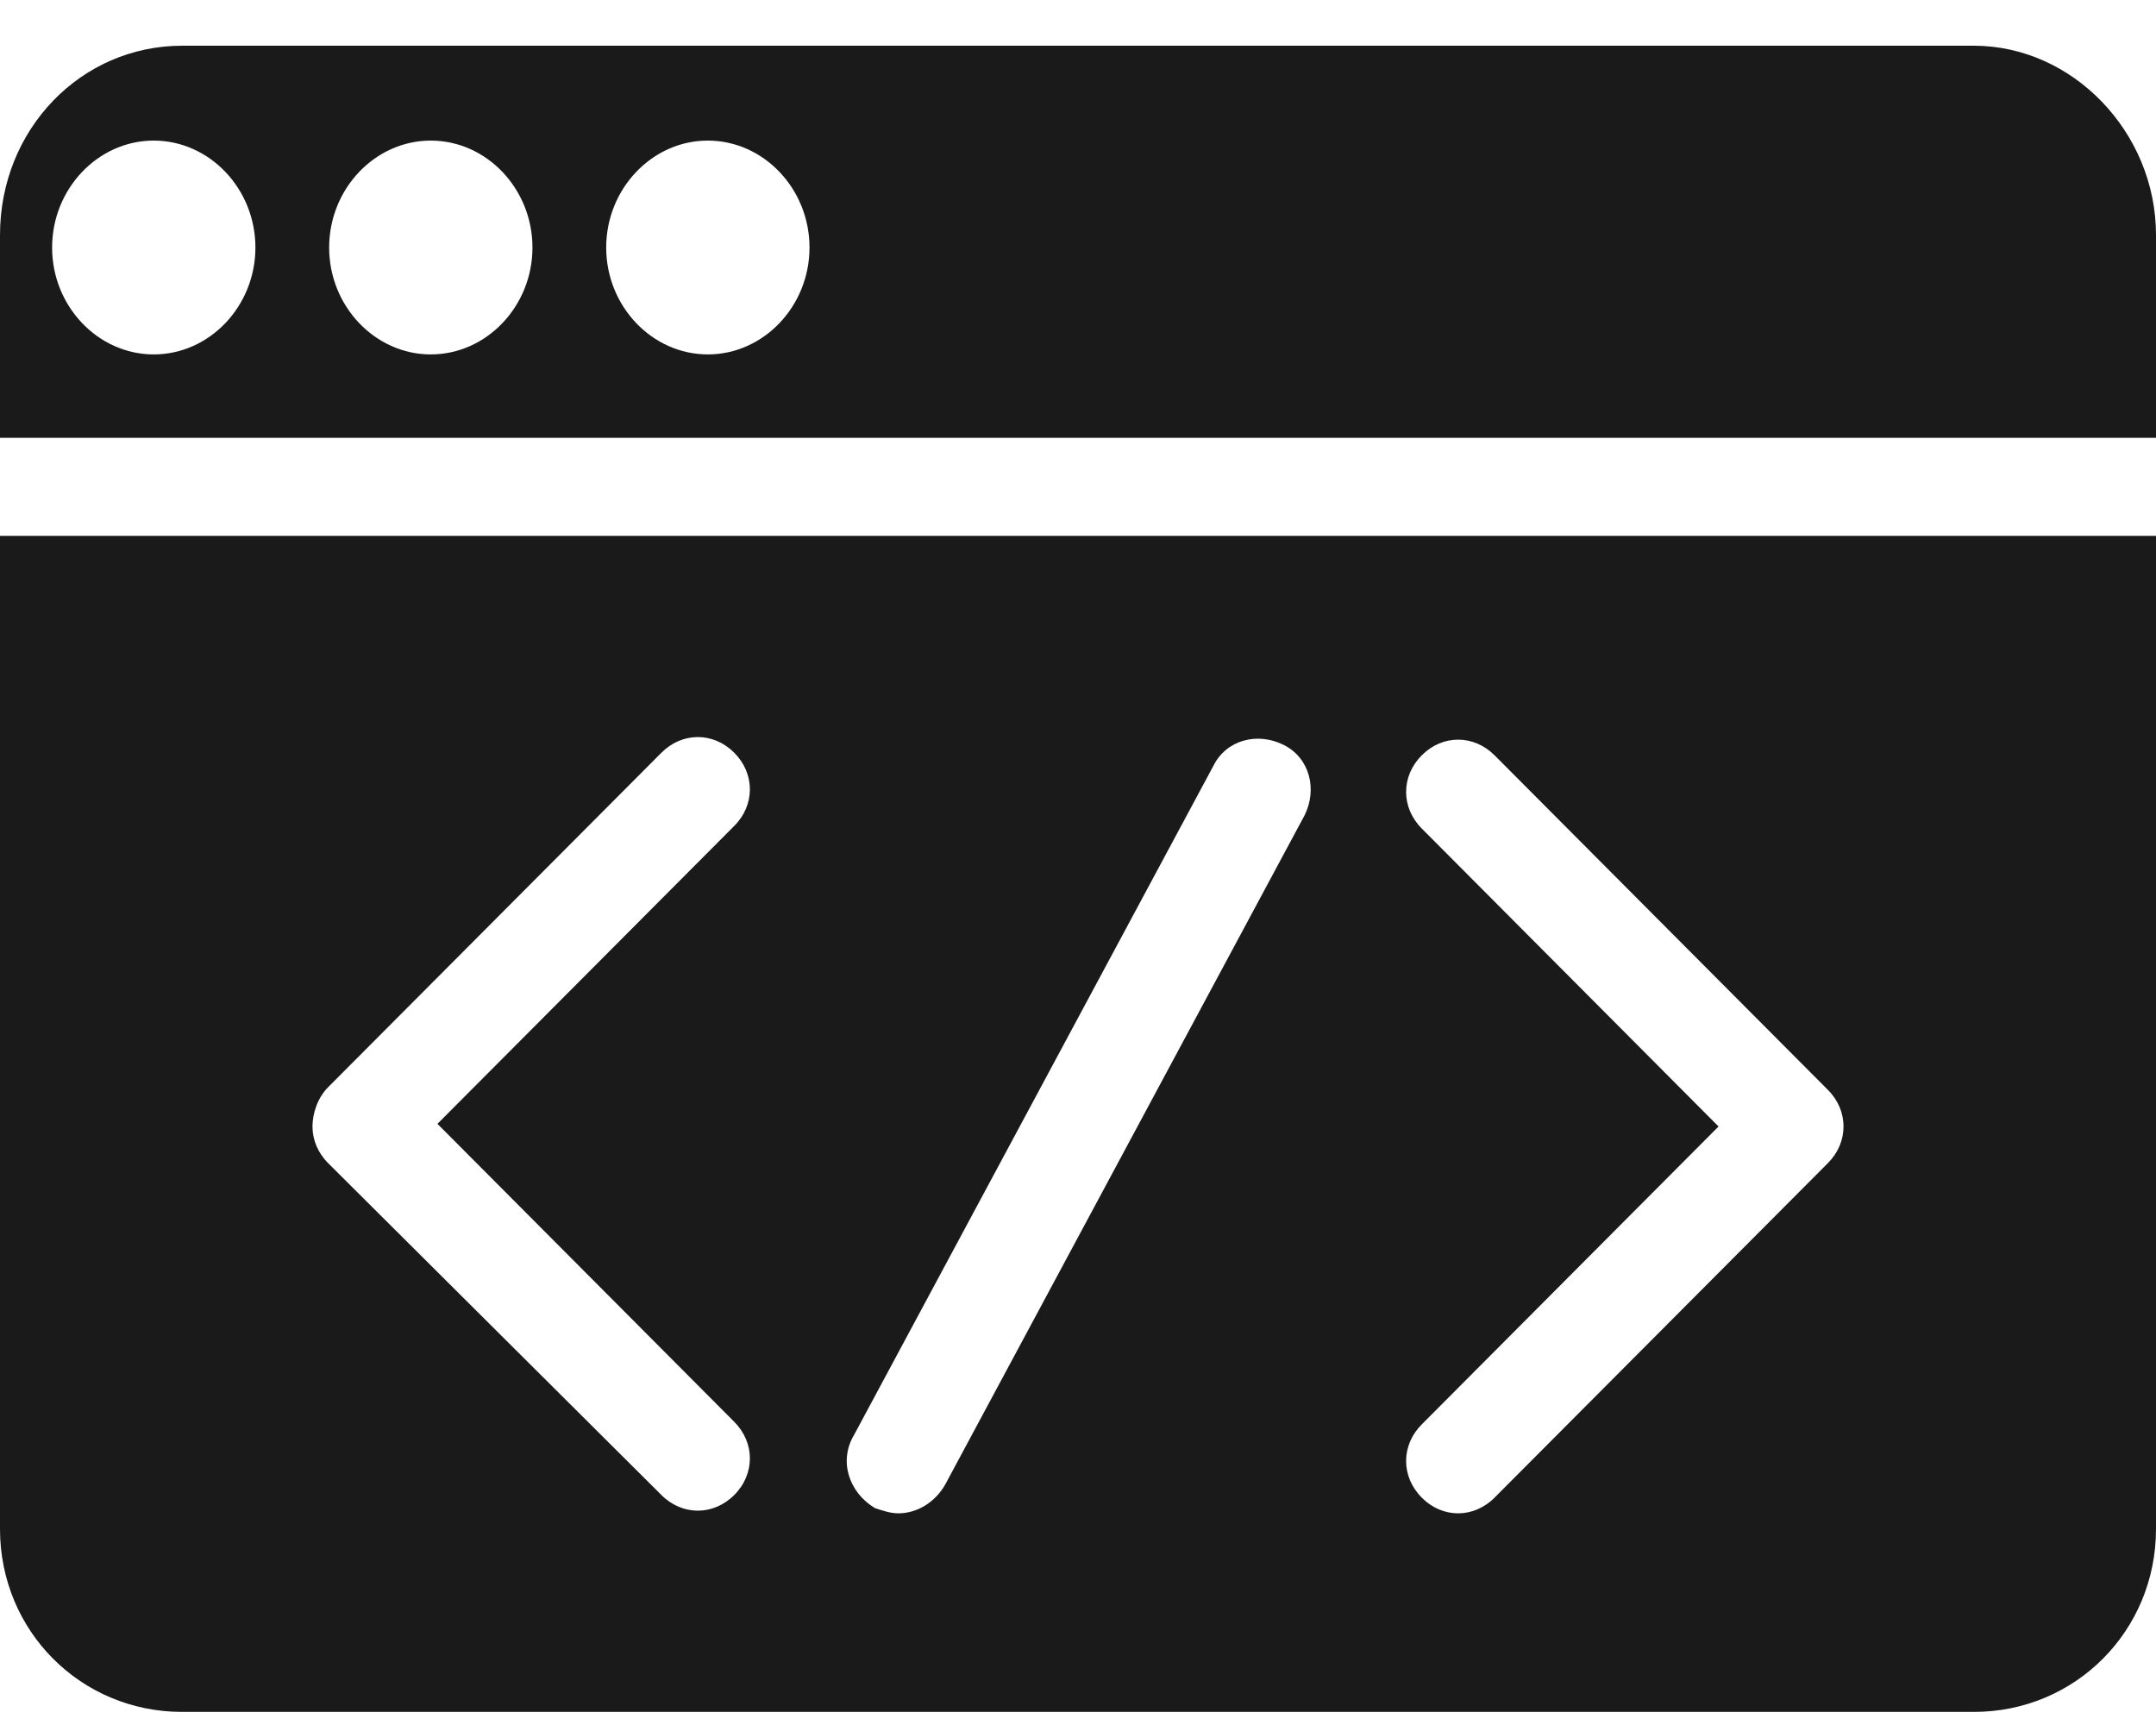
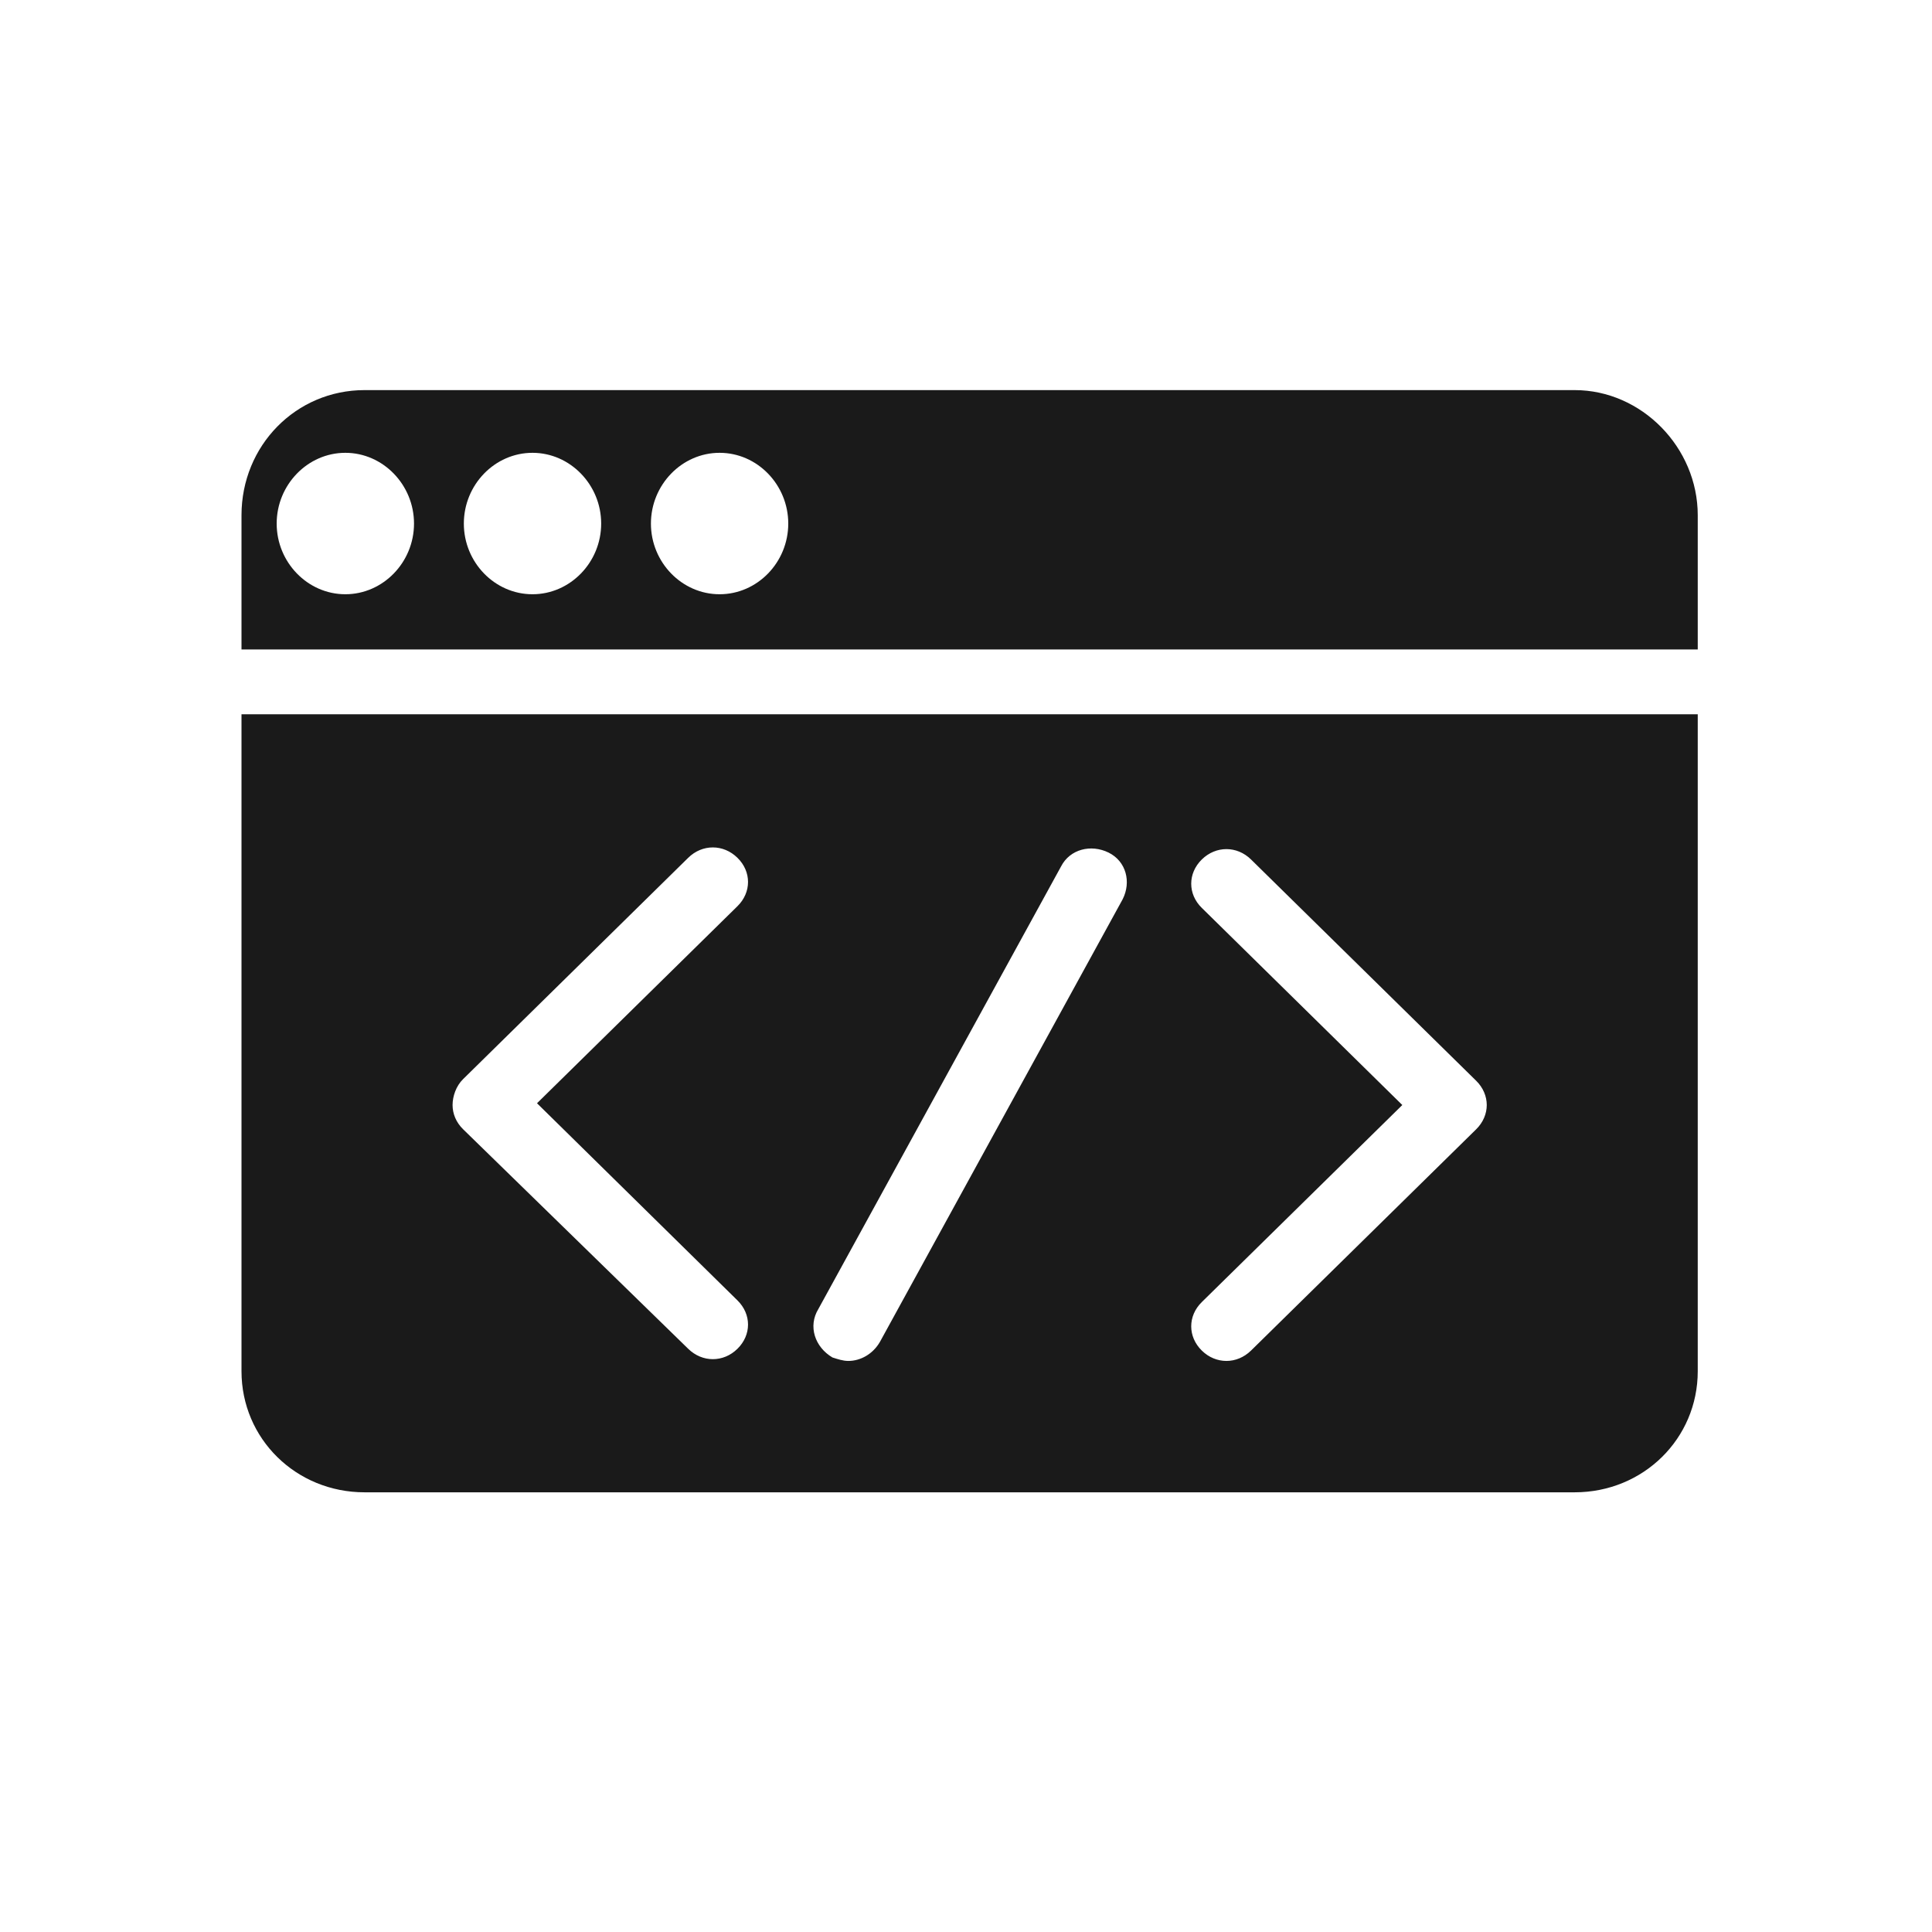
- <svg xmlns="http://www.w3.org/2000/svg" width="30px" height="24px" viewBox="0 0 30 24" version="1.1">
-   <g id="Final" stroke="none" stroke-width="1" fill="none" fill-rule="evenodd">
-     <g id="1_Home_screen" transform="translate(-183, -428)" fill="#1A1A1A">
-       <g id="Component-/-icon-/-88px-/-api-icon" transform="translate(178, 420)">
-         <g>
-           <path d="M9.565,23.127 L14.203,18.473 C14.493,18.182 14.928,18.182 15.217,18.473 C15.507,18.764 15.507,19.2 15.217,19.491 L11.087,23.636 L15.217,27.782 C15.507,28.073 15.507,28.509 15.217,28.8 C15.072,28.945 14.891,29.018 14.71,29.018 C14.529,29.018 14.348,28.945 14.203,28.8 L9.565,24.182 C9.42,24.036 9.348,23.855 9.348,23.673 C9.348,23.491 9.42,23.273 9.565,23.127 Z M16.884,27.964 L21.884,18.655 C22.065,18.291 22.5,18.182 22.862,18.364 C23.225,18.545 23.333,18.982 23.152,19.345 L18.152,28.655 C18.007,28.909 17.754,29.055 17.5,29.055 C17.391,29.055 17.283,29.018 17.174,28.982 C16.812,28.764 16.667,28.327 16.884,27.964 Z M24.783,19.527 C24.493,19.236 24.493,18.8 24.783,18.509 C25.072,18.218 25.507,18.218 25.797,18.509 L30.435,23.164 C30.58,23.309 30.652,23.491 30.652,23.673 C30.652,23.855 30.58,24.036 30.435,24.182 L25.797,28.836 C25.652,28.982 25.471,29.055 25.289,29.055 C25.108,29.055 24.927,28.982 24.783,28.836 C24.493,28.545 24.493,28.109 24.783,27.818 L28.913,23.673 L24.783,19.527 Z M5,29.273 C5,30.691 6.123,31.818 7.536,31.818 L32.464,31.818 C33.877,31.818 35,30.691 35,29.273 L35,15.455 L5,15.455 L5,29.273 Z" id="Fill-1" />
-           <path d="M13.435,11.444 C13.435,10.627 14.073,9.956 14.849,9.956 C15.626,9.956 16.264,10.627 16.264,11.444 C16.264,12.26 15.626,12.931 14.849,12.931 C14.073,12.931 13.435,12.26 13.435,11.444 Z M9.58,11.444 C9.58,10.627 10.218,9.956 10.994,9.956 C11.771,9.956 12.409,10.627 12.409,11.444 C12.409,12.26 11.771,12.931 10.994,12.931 C10.218,12.931 9.58,12.26 9.58,11.444 Z M5.725,11.444 C5.725,10.627 6.363,9.956 7.139,9.956 C7.916,9.956 8.554,10.627 8.554,11.444 C8.554,12.26 7.916,12.931 7.139,12.931 C6.363,12.931 5.725,12.26 5.725,11.444 Z M7.536,8.636 C6.123,8.636 5,9.803 5,11.27 L5,14.091 L35,14.091 L35,11.27 C35,9.84 33.841,8.636 32.464,8.636 L7.536,8.636 Z" id="Fill-4" />
-         </g>
-       </g>
-     </g>
+ <svg xmlns="http://www.w3.org/2000/svg" width="24px" height="24px" viewBox="0 0 24 24" version="1.1">
+   <g id="Component-/-icon-/-24px-/-Terminal" stroke="none" stroke-width="1" fill="none" fill-rule="evenodd">
+     <path d="M5.753,13.405 L8.549,10.656 C8.724,10.484 8.986,10.484 9.161,10.656 C9.336,10.827 9.336,11.085 9.161,11.257 L6.671,13.705 L9.161,16.154 C9.336,16.326 9.336,16.583 9.161,16.755 C9.074,16.841 8.965,16.884 8.855,16.884 C8.746,16.884 8.637,16.841 8.549,16.755 L5.753,14.028 C5.665,13.942 5.622,13.834 5.622,13.727 C5.622,13.62 5.665,13.491 5.753,13.405 Z M10.166,16.261 L13.181,10.763 C13.291,10.548 13.553,10.484 13.771,10.591 C13.99,10.699 14.055,10.956 13.946,11.171 L10.931,16.669 C10.844,16.82 10.691,16.906 10.538,16.906 C10.472,16.906 10.407,16.884 10.341,16.863 C10.123,16.734 10.035,16.476 10.166,16.261 Z M14.929,11.278 C14.754,11.107 14.754,10.849 14.929,10.677 C15.104,10.505 15.366,10.505 15.541,10.677 L18.338,13.426 C18.425,13.512 18.469,13.62 18.469,13.727 C18.469,13.834 18.425,13.942 18.338,14.028 L15.541,16.777 C15.453,16.863 15.344,16.906 15.235,16.906 C15.126,16.906 15.016,16.863 14.929,16.777 C14.754,16.605 14.754,16.347 14.929,16.175 L17.42,13.727 L14.929,11.278 Z M3,17.034 C3,17.872 3.677,18.538 4.529,18.538 L19.561,18.538 C20.413,18.538 21.09,17.872 21.09,17.034 L21.09,8.873 L3,8.873 L3,17.034 Z" id="Fill-1" fill="#1A1A1A" />
+     <path d="M8.086,6.504 C8.086,6.022 8.471,5.625 8.939,5.625 C9.408,5.625 9.792,6.022 9.792,6.504 C9.792,6.986 9.408,7.382 8.939,7.382 C8.471,7.382 8.086,6.986 8.086,6.504 Z M5.762,6.504 C5.762,6.022 6.146,5.625 6.615,5.625 C7.083,5.625 7.468,6.022 7.468,6.504 C7.468,6.986 7.083,7.382 6.615,7.382 C6.146,7.382 5.762,6.986 5.762,6.504 Z M3.437,6.504 C3.437,6.022 3.822,5.625 4.29,5.625 C4.758,5.625 5.143,6.022 5.143,6.504 C5.143,6.986 4.758,7.382 4.29,7.382 C3.822,7.382 3.437,6.986 3.437,6.504 Z M4.529,4.846 C3.677,4.846 3,5.535 3,6.401 L3,8.068 L21.09,8.068 L21.09,6.401 C21.09,5.557 20.391,4.846 19.561,4.846 L4.529,4.846 Z" id="Fill-4" fill="#1A1A1A" />
  </g>
</svg>
